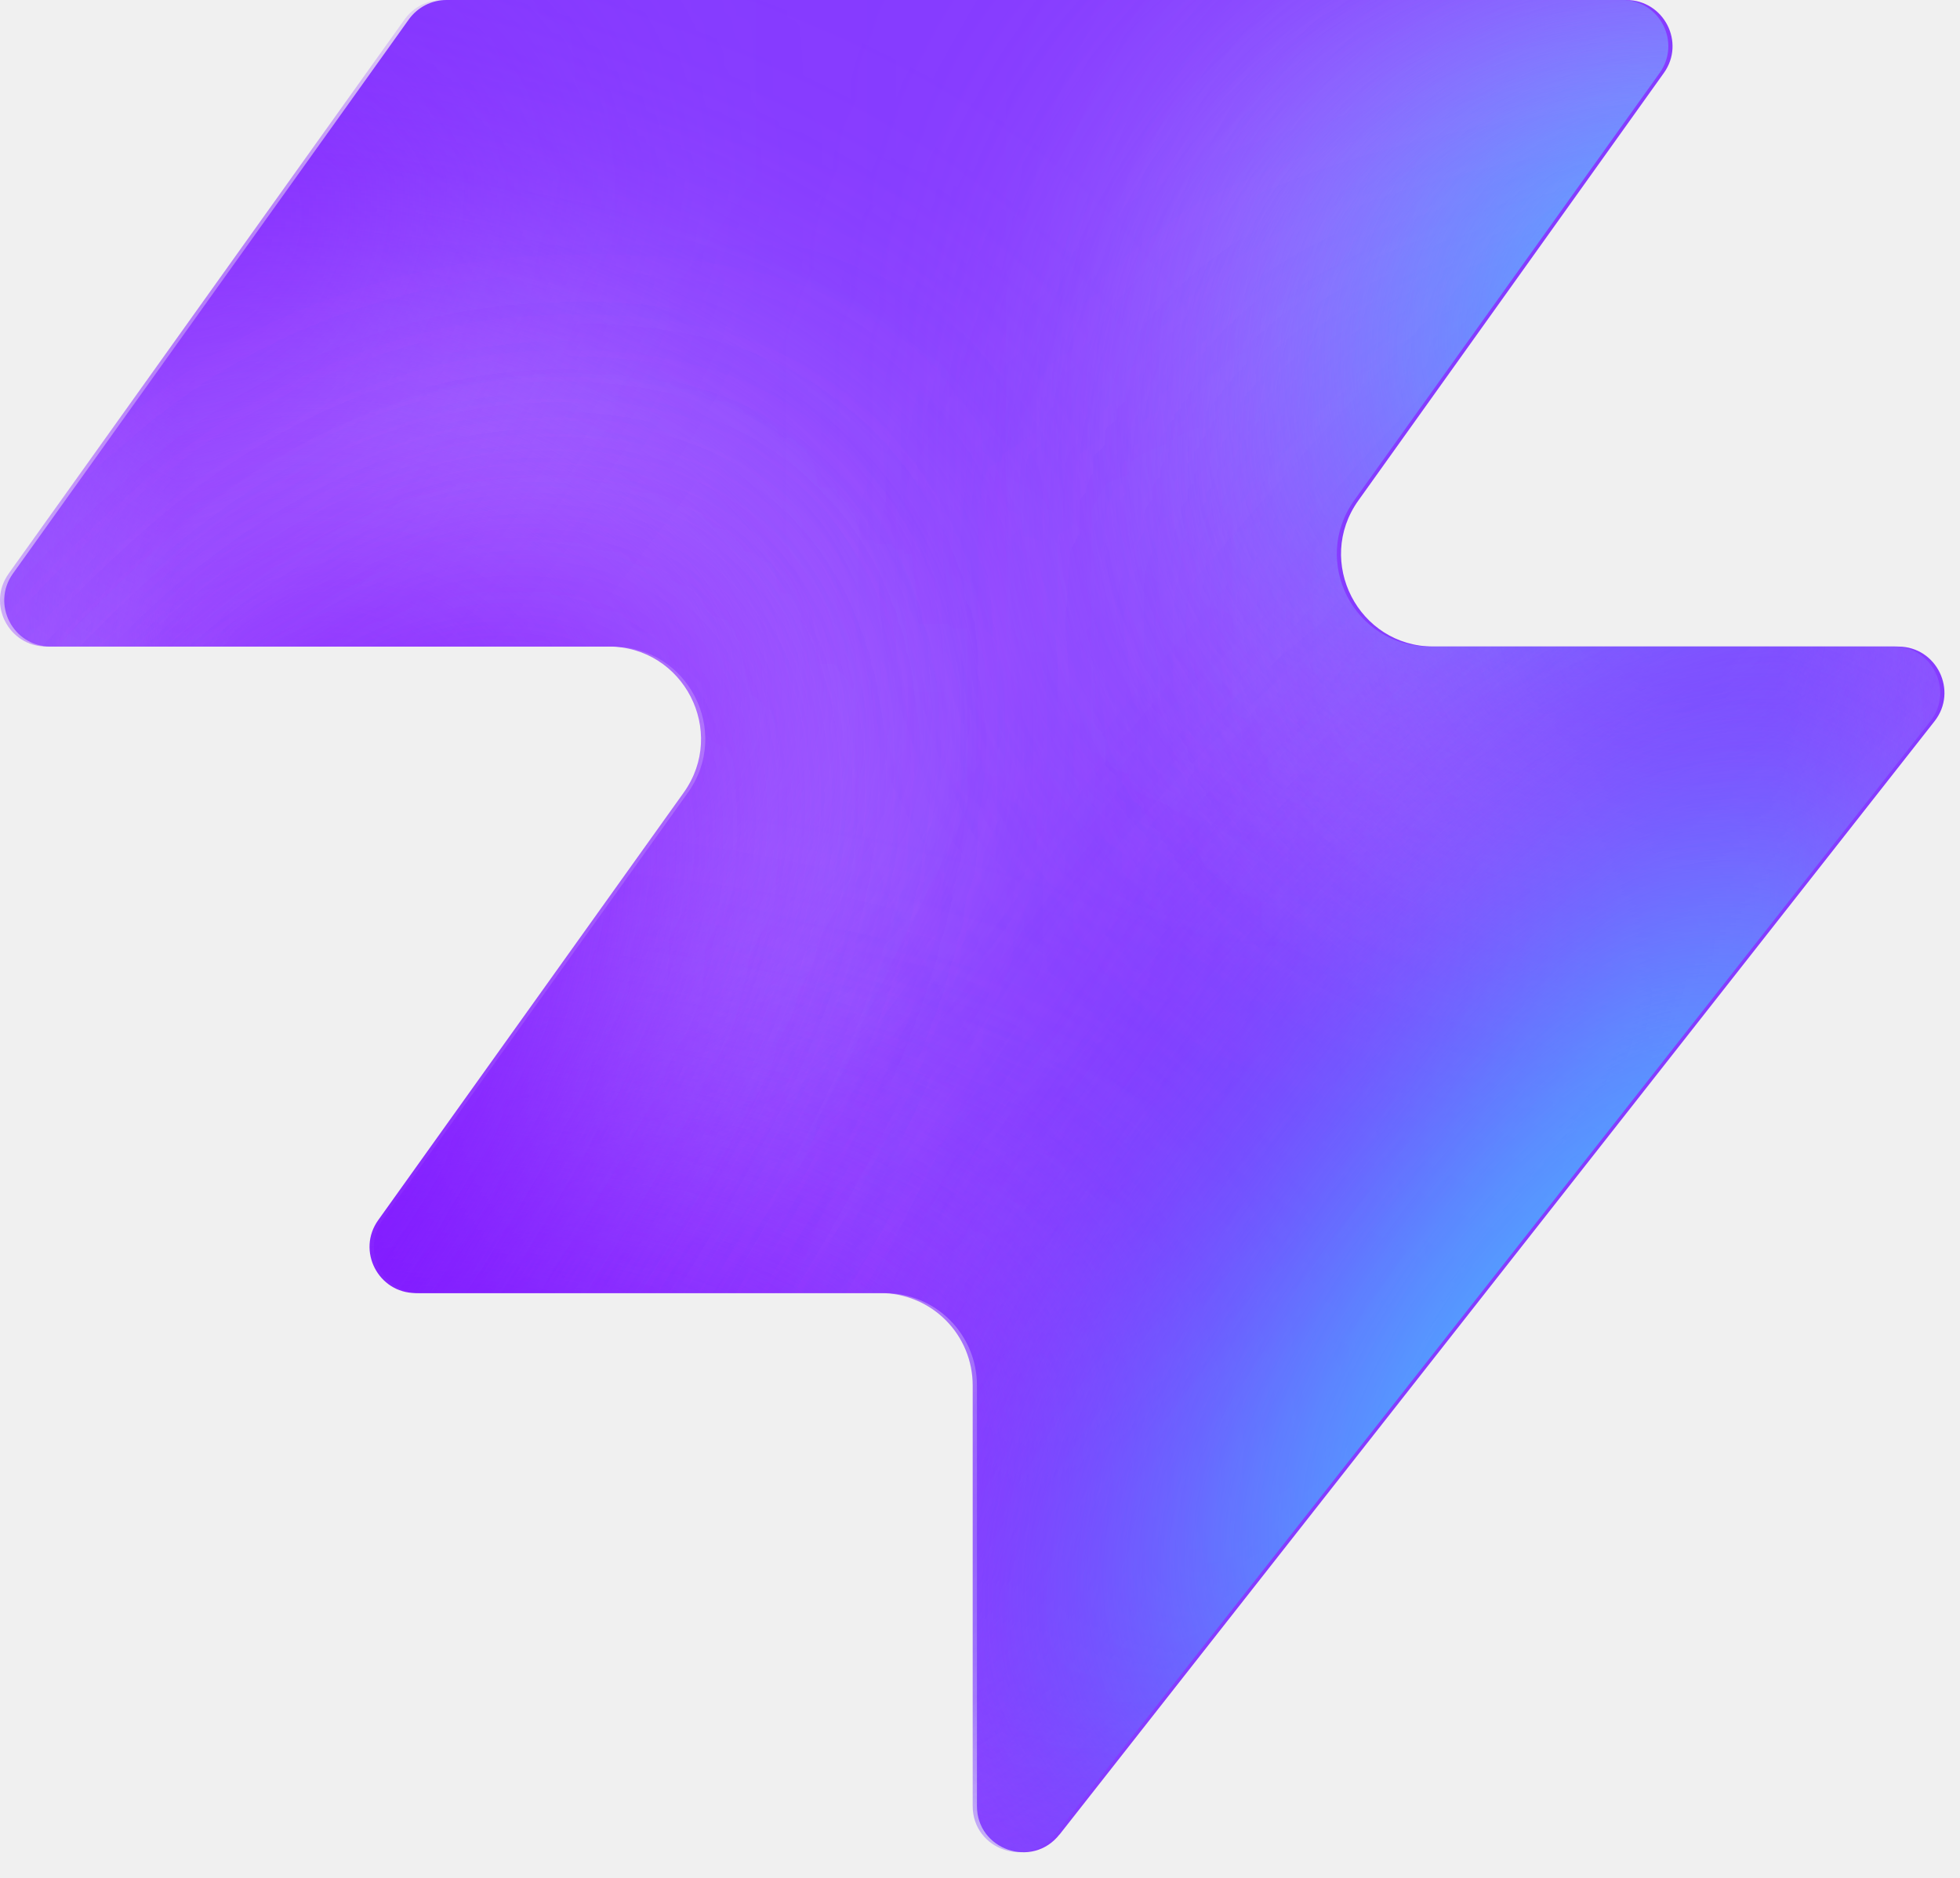
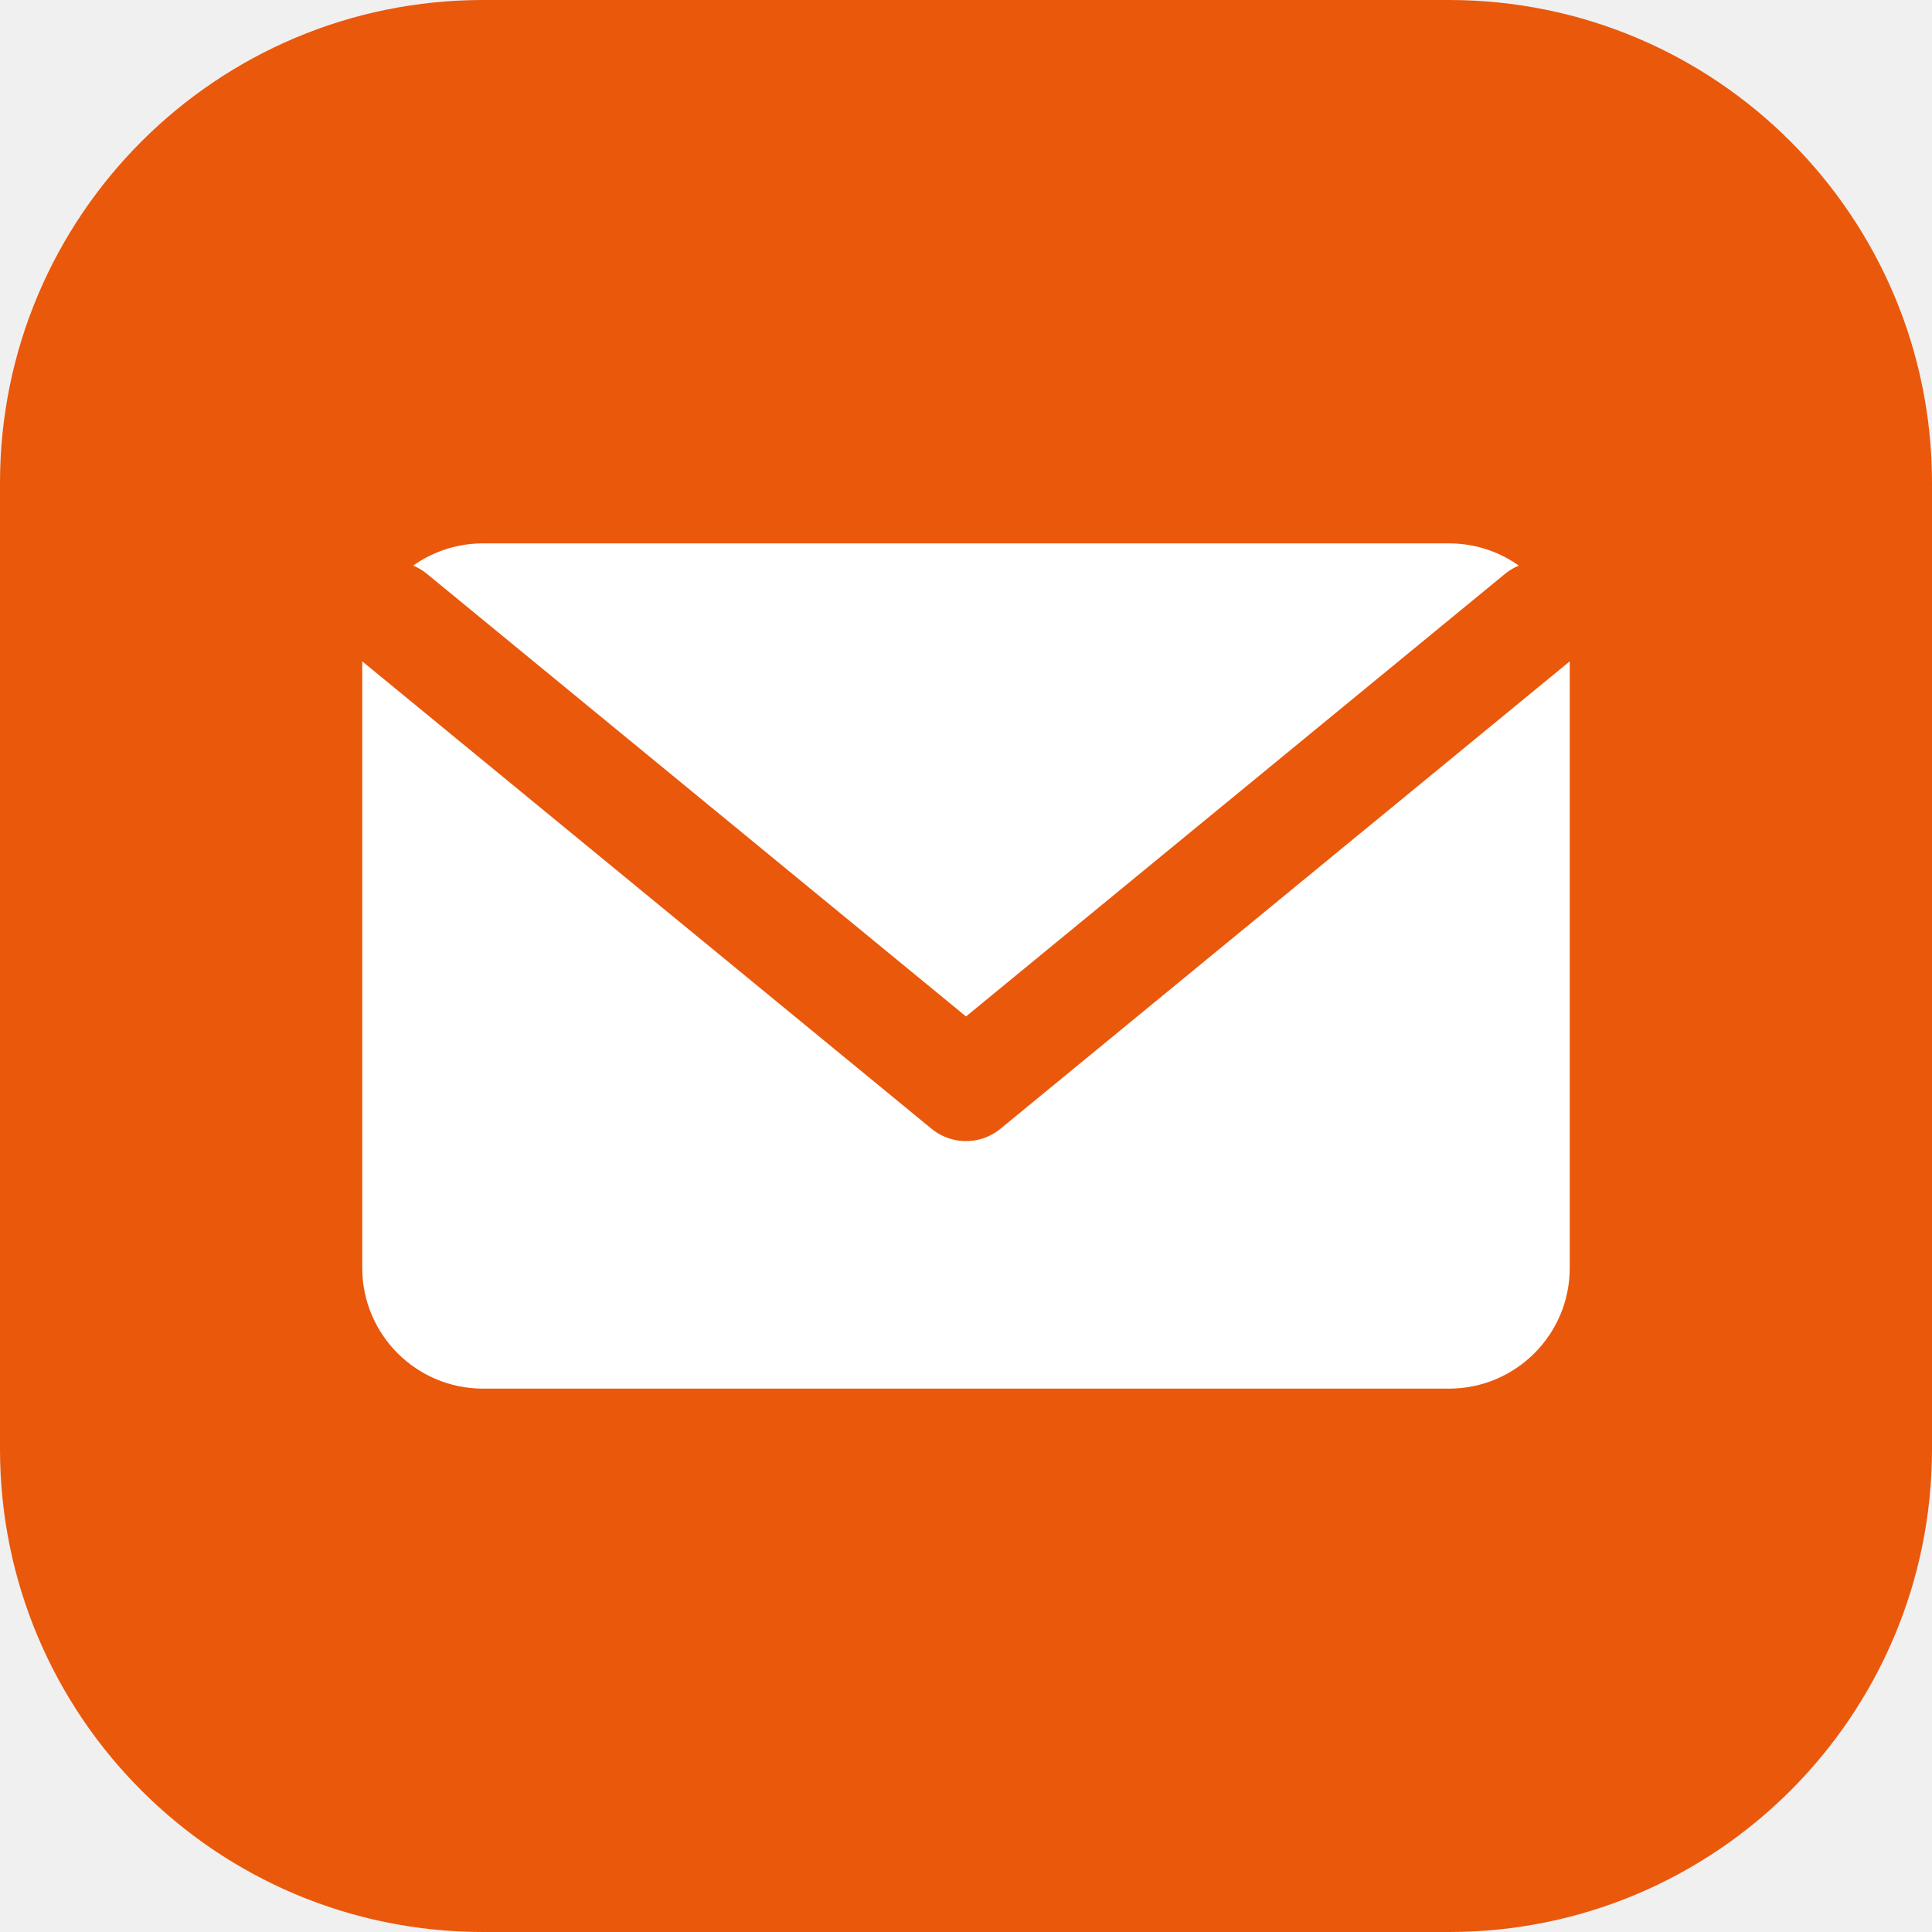
- <svg xmlns="http://www.w3.org/2000/svg" width="48" height="46" fill="none" viewBox="0 0 48 46">
-   <path fill="#863bff" d="M25.946 44.938c-.664.845-2.021.375-2.021-.698V33.937a2.26 2.26 0 0 0-2.262-2.262H10.287c-.92 0-1.456-1.04-.92-1.788l7.48-10.471c1.07-1.497 0-3.578-1.842-3.578H1.237c-.92 0-1.456-1.04-.92-1.788L10.013.474c.214-.297.556-.474.92-.474h28.894c.92 0 1.456 1.04.92 1.788l-7.48 10.471c-1.07 1.498 0 3.579 1.842 3.579h11.377c.943 0 1.473 1.088.89 1.83L25.947 44.94z" style="fill:#863bff;fill:color(display-p3 .525 .23 1);fill-opacity:1" />
-   <mask id="a" width="48" height="46" x="0" y="0" maskUnits="userSpaceOnUse" style="mask-type:alpha">
-     <path fill="#000" d="M25.842 44.938c-.664.844-2.021.375-2.021-.698V33.937a2.26 2.26 0 0 0-2.262-2.262H10.183c-.92 0-1.456-1.04-.92-1.788l7.48-10.471c1.07-1.498 0-3.579-1.842-3.579H1.133c-.92 0-1.456-1.04-.92-1.787L9.91.473c.214-.297.556-.474.92-.474h28.894c.92 0 1.456 1.04.92 1.788l-7.48 10.471c-1.07 1.498 0 3.578 1.842 3.578h11.377c.943 0 1.473 1.088.89 1.832L25.843 44.94z" style="fill:#000;fill-opacity:1" />
-   </mask>
-   <g mask="url(#a)">
-     <g filter="url(#b)">
-       <ellipse cx="5.508" cy="14.704" fill="#ede6ff" rx="5.508" ry="14.704" style="fill:#ede6ff;fill:color(display-p3 .927 .903 1);fill-opacity:1" transform="matrix(.00324 1 1 -.00324 -4.47 31.516)" />
-     </g>
-     <g filter="url(#c)">
-       <ellipse cx="10.399" cy="29.851" fill="#ede6ff" rx="10.399" ry="29.851" style="fill:#ede6ff;fill:color(display-p3 .927 .903 1);fill-opacity:1" transform="matrix(.00324 1 1 -.00324 -39.328 7.883)" />
-     </g>
-     <g filter="url(#d)">
-       <ellipse cx="5.508" cy="30.487" fill="#7e14ff" rx="5.508" ry="30.487" style="fill:#7e14ff;fill:color(display-p3 .492 .077 1);fill-opacity:1" transform="rotate(89.814 -25.913 -14.639)scale(1 -1)" />
-     </g>
-     <g filter="url(#e)">
-       <ellipse cx="5.508" cy="30.599" fill="#7e14ff" rx="5.508" ry="30.599" style="fill:#7e14ff;fill:color(display-p3 .492 .077 1);fill-opacity:1" transform="rotate(89.814 -32.644 -3.334)scale(1 -1)" />
-     </g>
-     <g filter="url(#f)">
-       <ellipse cx="5.508" cy="30.599" fill="#7e14ff" rx="5.508" ry="30.599" style="fill:#7e14ff;fill:color(display-p3 .492 .077 1);fill-opacity:1" transform="matrix(.00324 1 1 -.00324 -34.34 30.47)" />
-     </g>
-     <g filter="url(#g)">
-       <ellipse cx="14.072" cy="22.078" fill="#ede6ff" rx="14.072" ry="22.078" style="fill:#ede6ff;fill:color(display-p3 .927 .903 1);fill-opacity:1" transform="rotate(93.35 24.506 48.493)scale(-1 1)" />
-     </g>
-     <g filter="url(#h)">
-       <ellipse cx="3.47" cy="21.501" fill="#7e14ff" rx="3.47" ry="21.501" style="fill:#7e14ff;fill:color(display-p3 .492 .077 1);fill-opacity:1" transform="rotate(89.009 28.708 47.59)scale(-1 1)" />
-     </g>
-     <g filter="url(#i)">
-       <ellipse cx="3.47" cy="21.501" fill="#7e14ff" rx="3.47" ry="21.501" style="fill:#7e14ff;fill:color(display-p3 .492 .077 1);fill-opacity:1" transform="rotate(89.009 28.708 47.59)scale(-1 1)" />
-     </g>
-     <g filter="url(#j)">
-       <ellipse cx=".387" cy="8.972" fill="#7e14ff" rx="4.407" ry="29.108" style="fill:#7e14ff;fill:color(display-p3 .492 .077 1);fill-opacity:1" transform="rotate(39.51 .387 8.972)" />
-     </g>
-     <g filter="url(#k)">
-       <ellipse cx="47.523" cy="-6.092" fill="#7e14ff" rx="4.407" ry="29.108" style="fill:#7e14ff;fill:color(display-p3 .492 .077 1);fill-opacity:1" transform="rotate(37.892 47.523 -6.092)" />
-     </g>
-     <g filter="url(#l)">
-       <ellipse cx="41.412" cy="6.333" fill="#47bfff" rx="5.971" ry="9.665" style="fill:#47bfff;fill:color(display-p3 .28 .748 1);fill-opacity:1" transform="rotate(37.892 41.412 6.333)" />
-     </g>
-     <g filter="url(#m)">
-       <ellipse cx="-1.879" cy="38.332" fill="#7e14ff" rx="4.407" ry="29.108" style="fill:#7e14ff;fill:color(display-p3 .492 .077 1);fill-opacity:1" transform="rotate(37.892 -1.88 38.332)" />
-     </g>
-     <g filter="url(#n)">
-       <ellipse cx="-1.879" cy="38.332" fill="#7e14ff" rx="4.407" ry="29.108" style="fill:#7e14ff;fill:color(display-p3 .492 .077 1);fill-opacity:1" transform="rotate(37.892 -1.88 38.332)" />
-     </g>
-     <g filter="url(#o)">
-       <ellipse cx="35.651" cy="29.907" fill="#7e14ff" rx="4.407" ry="29.108" style="fill:#7e14ff;fill:color(display-p3 .492 .077 1);fill-opacity:1" transform="rotate(37.892 35.651 29.907)" />
-     </g>
-     <g filter="url(#p)">
-       <ellipse cx="38.418" cy="32.4" fill="#47bfff" rx="5.971" ry="15.297" style="fill:#47bfff;fill:color(display-p3 .28 .748 1);fill-opacity:1" transform="rotate(37.892 38.418 32.4)" />
-     </g>
-   </g>
-   <defs>
-     <filter id="b" width="60.045" height="41.654" x="-19.77" y="16.149" color-interpolation-filters="sRGB" filterUnits="userSpaceOnUse">
-       <feFlood flood-opacity="0" result="BackgroundImageFix" />
-       <feBlend in="SourceGraphic" in2="BackgroundImageFix" result="shape" />
-       <feGaussianBlur result="effect1_foregroundBlur_2002_17158" stdDeviation="7.659" />
-     </filter>
-     <filter id="c" width="90.34" height="51.437" x="-54.613" y="-7.533" color-interpolation-filters="sRGB" filterUnits="userSpaceOnUse">
-       <feFlood flood-opacity="0" result="BackgroundImageFix" />
-       <feBlend in="SourceGraphic" in2="BackgroundImageFix" result="shape" />
-       <feGaussianBlur result="effect1_foregroundBlur_2002_17158" stdDeviation="7.659" />
-     </filter>
-     <filter id="d" width="79.355" height="29.4" x="-49.64" y="2.03" color-interpolation-filters="sRGB" filterUnits="userSpaceOnUse">
-       <feFlood flood-opacity="0" result="BackgroundImageFix" />
-       <feBlend in="SourceGraphic" in2="BackgroundImageFix" result="shape" />
-       <feGaussianBlur result="effect1_foregroundBlur_2002_17158" stdDeviation="4.596" />
-     </filter>
-     <filter id="e" width="79.579" height="29.4" x="-45.045" y="20.029" color-interpolation-filters="sRGB" filterUnits="userSpaceOnUse">
-       <feFlood flood-opacity="0" result="BackgroundImageFix" />
-       <feBlend in="SourceGraphic" in2="BackgroundImageFix" result="shape" />
-       <feGaussianBlur result="effect1_foregroundBlur_2002_17158" stdDeviation="4.596" />
-     </filter>
-     <filter id="f" width="79.579" height="29.4" x="-43.513" y="21.178" color-interpolation-filters="sRGB" filterUnits="userSpaceOnUse">
-       <feFlood flood-opacity="0" result="BackgroundImageFix" />
-       <feBlend in="SourceGraphic" in2="BackgroundImageFix" result="shape" />
-       <feGaussianBlur result="effect1_foregroundBlur_2002_17158" stdDeviation="4.596" />
-     </filter>
-     <filter id="g" width="74.749" height="58.852" x="15.756" y="-17.901" color-interpolation-filters="sRGB" filterUnits="userSpaceOnUse">
-       <feFlood flood-opacity="0" result="BackgroundImageFix" />
-       <feBlend in="SourceGraphic" in2="BackgroundImageFix" result="shape" />
-       <feGaussianBlur result="effect1_foregroundBlur_2002_17158" stdDeviation="7.659" />
-     </filter>
-     <filter id="h" width="61.377" height="25.362" x="23.548" y="2.284" color-interpolation-filters="sRGB" filterUnits="userSpaceOnUse">
-       <feFlood flood-opacity="0" result="BackgroundImageFix" />
-       <feBlend in="SourceGraphic" in2="BackgroundImageFix" result="shape" />
-       <feGaussianBlur result="effect1_foregroundBlur_2002_17158" stdDeviation="4.596" />
-     </filter>
-     <filter id="i" width="61.377" height="25.362" x="23.548" y="2.284" color-interpolation-filters="sRGB" filterUnits="userSpaceOnUse">
-       <feFlood flood-opacity="0" result="BackgroundImageFix" />
-       <feBlend in="SourceGraphic" in2="BackgroundImageFix" result="shape" />
-       <feGaussianBlur result="effect1_foregroundBlur_2002_17158" stdDeviation="4.596" />
-     </filter>
-     <filter id="j" width="56.045" height="63.649" x="-27.636" y="-22.853" color-interpolation-filters="sRGB" filterUnits="userSpaceOnUse">
-       <feFlood flood-opacity="0" result="BackgroundImageFix" />
-       <feBlend in="SourceGraphic" in2="BackgroundImageFix" result="shape" />
-       <feGaussianBlur result="effect1_foregroundBlur_2002_17158" stdDeviation="4.596" />
-     </filter>
-     <filter id="k" width="54.814" height="64.646" x="20.116" y="-38.415" color-interpolation-filters="sRGB" filterUnits="userSpaceOnUse">
-       <feFlood flood-opacity="0" result="BackgroundImageFix" />
-       <feBlend in="SourceGraphic" in2="BackgroundImageFix" result="shape" />
-       <feGaussianBlur result="effect1_foregroundBlur_2002_17158" stdDeviation="4.596" />
-     </filter>
-     <filter id="l" width="33.541" height="35.313" x="24.641" y="-11.323" color-interpolation-filters="sRGB" filterUnits="userSpaceOnUse">
-       <feFlood flood-opacity="0" result="BackgroundImageFix" />
-       <feBlend in="SourceGraphic" in2="BackgroundImageFix" result="shape" />
-       <feGaussianBlur result="effect1_foregroundBlur_2002_17158" stdDeviation="4.596" />
-     </filter>
-     <filter id="m" width="54.814" height="64.646" x="-29.286" y="6.009" color-interpolation-filters="sRGB" filterUnits="userSpaceOnUse">
-       <feFlood flood-opacity="0" result="BackgroundImageFix" />
-       <feBlend in="SourceGraphic" in2="BackgroundImageFix" result="shape" />
-       <feGaussianBlur result="effect1_foregroundBlur_2002_17158" stdDeviation="4.596" />
-     </filter>
-     <filter id="n" width="54.814" height="64.646" x="-29.286" y="6.009" color-interpolation-filters="sRGB" filterUnits="userSpaceOnUse">
-       <feFlood flood-opacity="0" result="BackgroundImageFix" />
-       <feBlend in="SourceGraphic" in2="BackgroundImageFix" result="shape" />
-       <feGaussianBlur result="effect1_foregroundBlur_2002_17158" stdDeviation="4.596" />
-     </filter>
-     <filter id="o" width="54.814" height="64.646" x="8.244" y="-2.416" color-interpolation-filters="sRGB" filterUnits="userSpaceOnUse">
-       <feFlood flood-opacity="0" result="BackgroundImageFix" />
-       <feBlend in="SourceGraphic" in2="BackgroundImageFix" result="shape" />
-       <feGaussianBlur result="effect1_foregroundBlur_2002_17158" stdDeviation="4.596" />
-     </filter>
-     <filter id="p" width="39.409" height="43.623" x="18.713" y="10.588" color-interpolation-filters="sRGB" filterUnits="userSpaceOnUse">
-       <feFlood flood-opacity="0" result="BackgroundImageFix" />
-       <feBlend in="SourceGraphic" in2="BackgroundImageFix" result="shape" />
-       <feGaussianBlur result="effect1_foregroundBlur_2002_17158" stdDeviation="4.596" />
-     </filter>
-   </defs>
+ <svg xmlns="http://www.w3.org/2000/svg" viewBox="0 0 32 32">
+   <rect width="32" height="32" rx="8" fill="#EA580C" />
+   <path d="M6 11a2 2 0 0 1 2-2h16a2 2 0 0 1 2 2v10a2 2 0 0 1-2 2H8a2 2 0 0 1-2-2V11Z" fill="#fff" />
+   <path d="M6.5 10.2 16 18l9.5-7.8" fill="none" stroke="#EA580C" stroke-width="1.8" stroke-linecap="round" stroke-linejoin="round" />
</svg>
